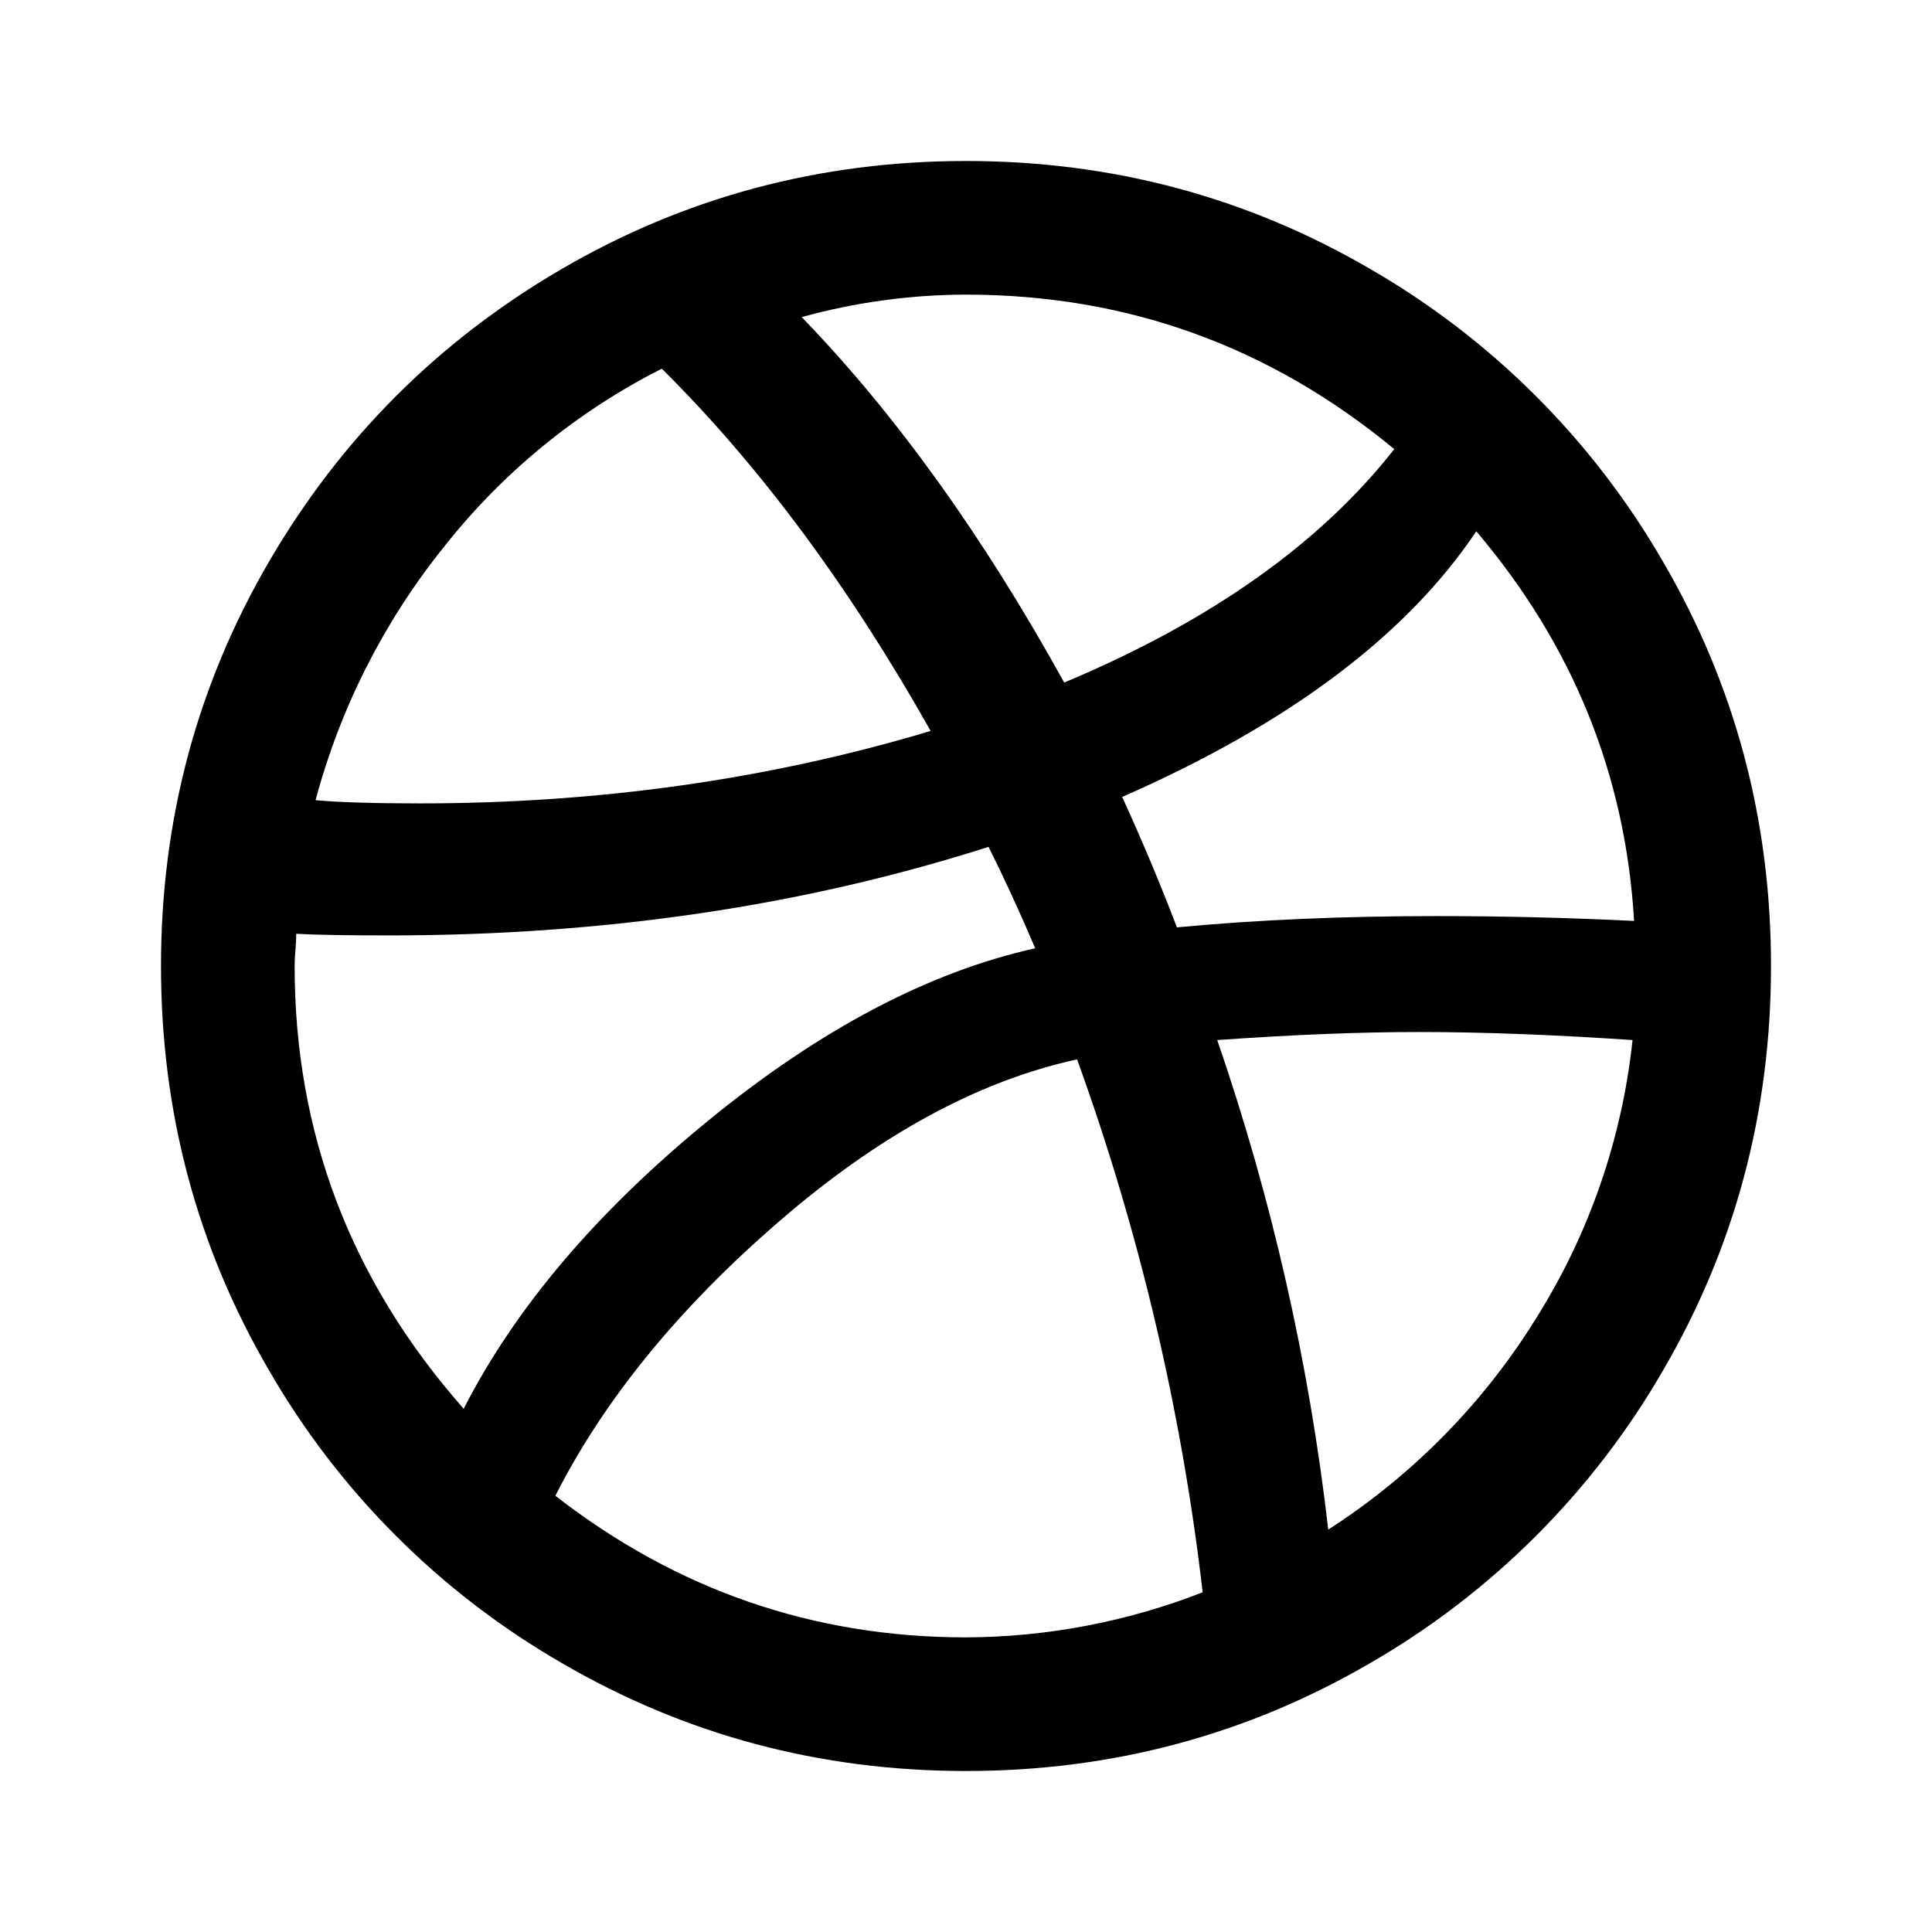
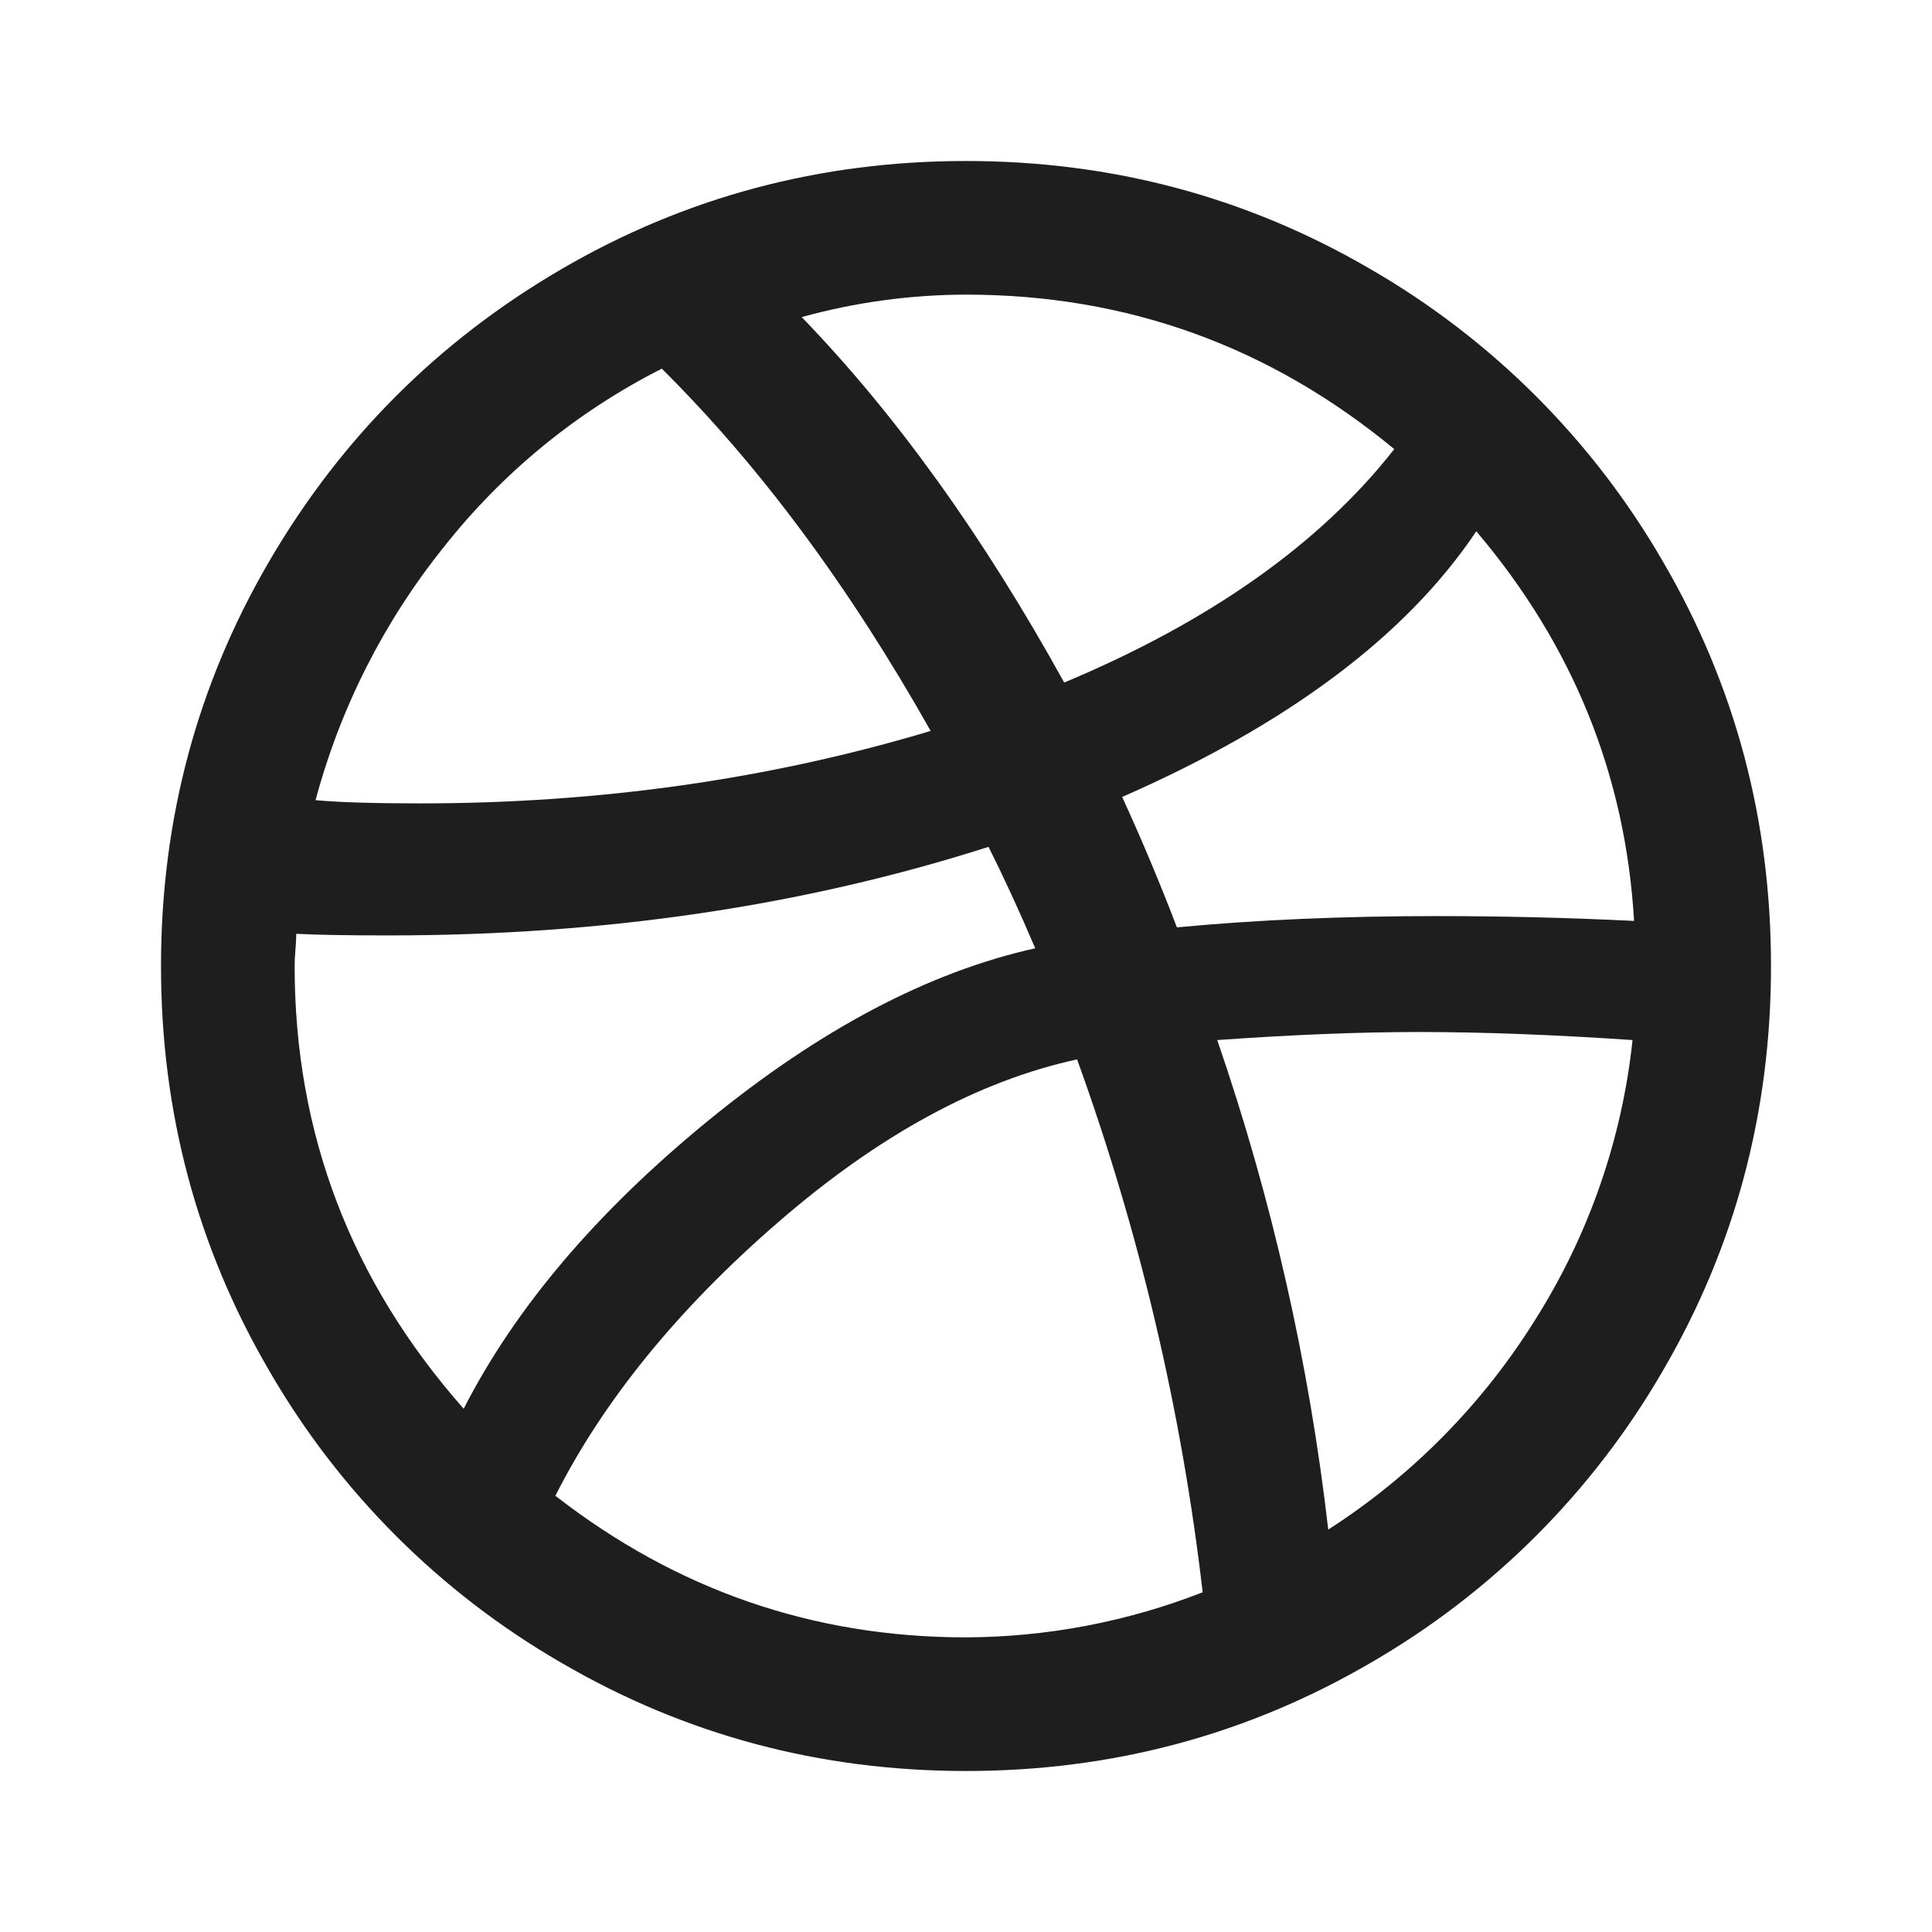
- <svg xmlns="http://www.w3.org/2000/svg" viewBox="0 0 24 24" fill="#000000" width="24" height="24">
+ <svg xmlns="http://www.w3.org/2000/svg" viewBox="0 0 24 24" fill="#1E1E1E" width="24" height="24">
  <path d="M20.66 6.98a9.932 9.932 0 0 0-3.641-3.64C15.486 2.447 13.813 2 12 2s-3.486.447-5.02 1.34c-1.533.893-2.747 2.107-3.64 3.64S2 10.187 2 12s.446 3.487 1.34 5.02a9.924 9.924 0 0 0 3.641 3.64C8.514 21.553 10.187 22 12 22s3.486-.447 5.02-1.34a9.932 9.932 0 0 0 3.641-3.64C21.554 15.487 22 13.813 22 12s-.446-3.487-1.34-5.02zM12 3.66c2 0 3.772.64 5.32 1.919-.92 1.174-2.286 2.14-4.1 2.9-1.002-1.813-2.088-3.327-3.261-4.54A7.715 7.715 0 0 1 12 3.66zM5.51 6.8a8.116 8.116 0 0 1 2.711-2.22c1.212 1.201 2.325 2.7 3.34 4.5-2 .6-4.114.9-6.341.9-.573 0-1.006-.013-1.3-.04A8.549 8.549 0 0 1 5.51 6.8zM3.66 12c0-.054.003-.12.01-.2.007-.08.01-.146.01-.2.254.014.641.02 1.161.02 2.666 0 5.146-.367 7.439-1.1.187.373.381.793.58 1.26-1.32.293-2.674 1.006-4.061 2.14S6.4 16.247 5.76 17.5c-1.4-1.587-2.1-3.42-2.1-5.5zM12 20.34c-1.894 0-3.594-.587-5.101-1.759.601-1.187 1.524-2.322 2.771-3.401 1.246-1.08 2.483-1.753 3.71-2.02a29.441 29.441 0 0 1 1.56 6.62 8.166 8.166 0 0 1-2.94.56zm7.08-3.96a8.351 8.351 0 0 1-2.58 2.621c-.24-2.08-.7-4.107-1.379-6.081.932-.066 1.765-.1 2.5-.1.799 0 1.686.034 2.659.1a8.098 8.098 0 0 1-1.2 3.46zm-1.24-5c-1.16 0-2.233.047-3.22.14a27.053 27.053 0 0 0-.68-1.62c2.066-.906 3.532-2.006 4.399-3.3 1.2 1.414 1.854 3.027 1.96 4.84-.812-.04-1.632-.06-2.459-.06z" />
</svg>
